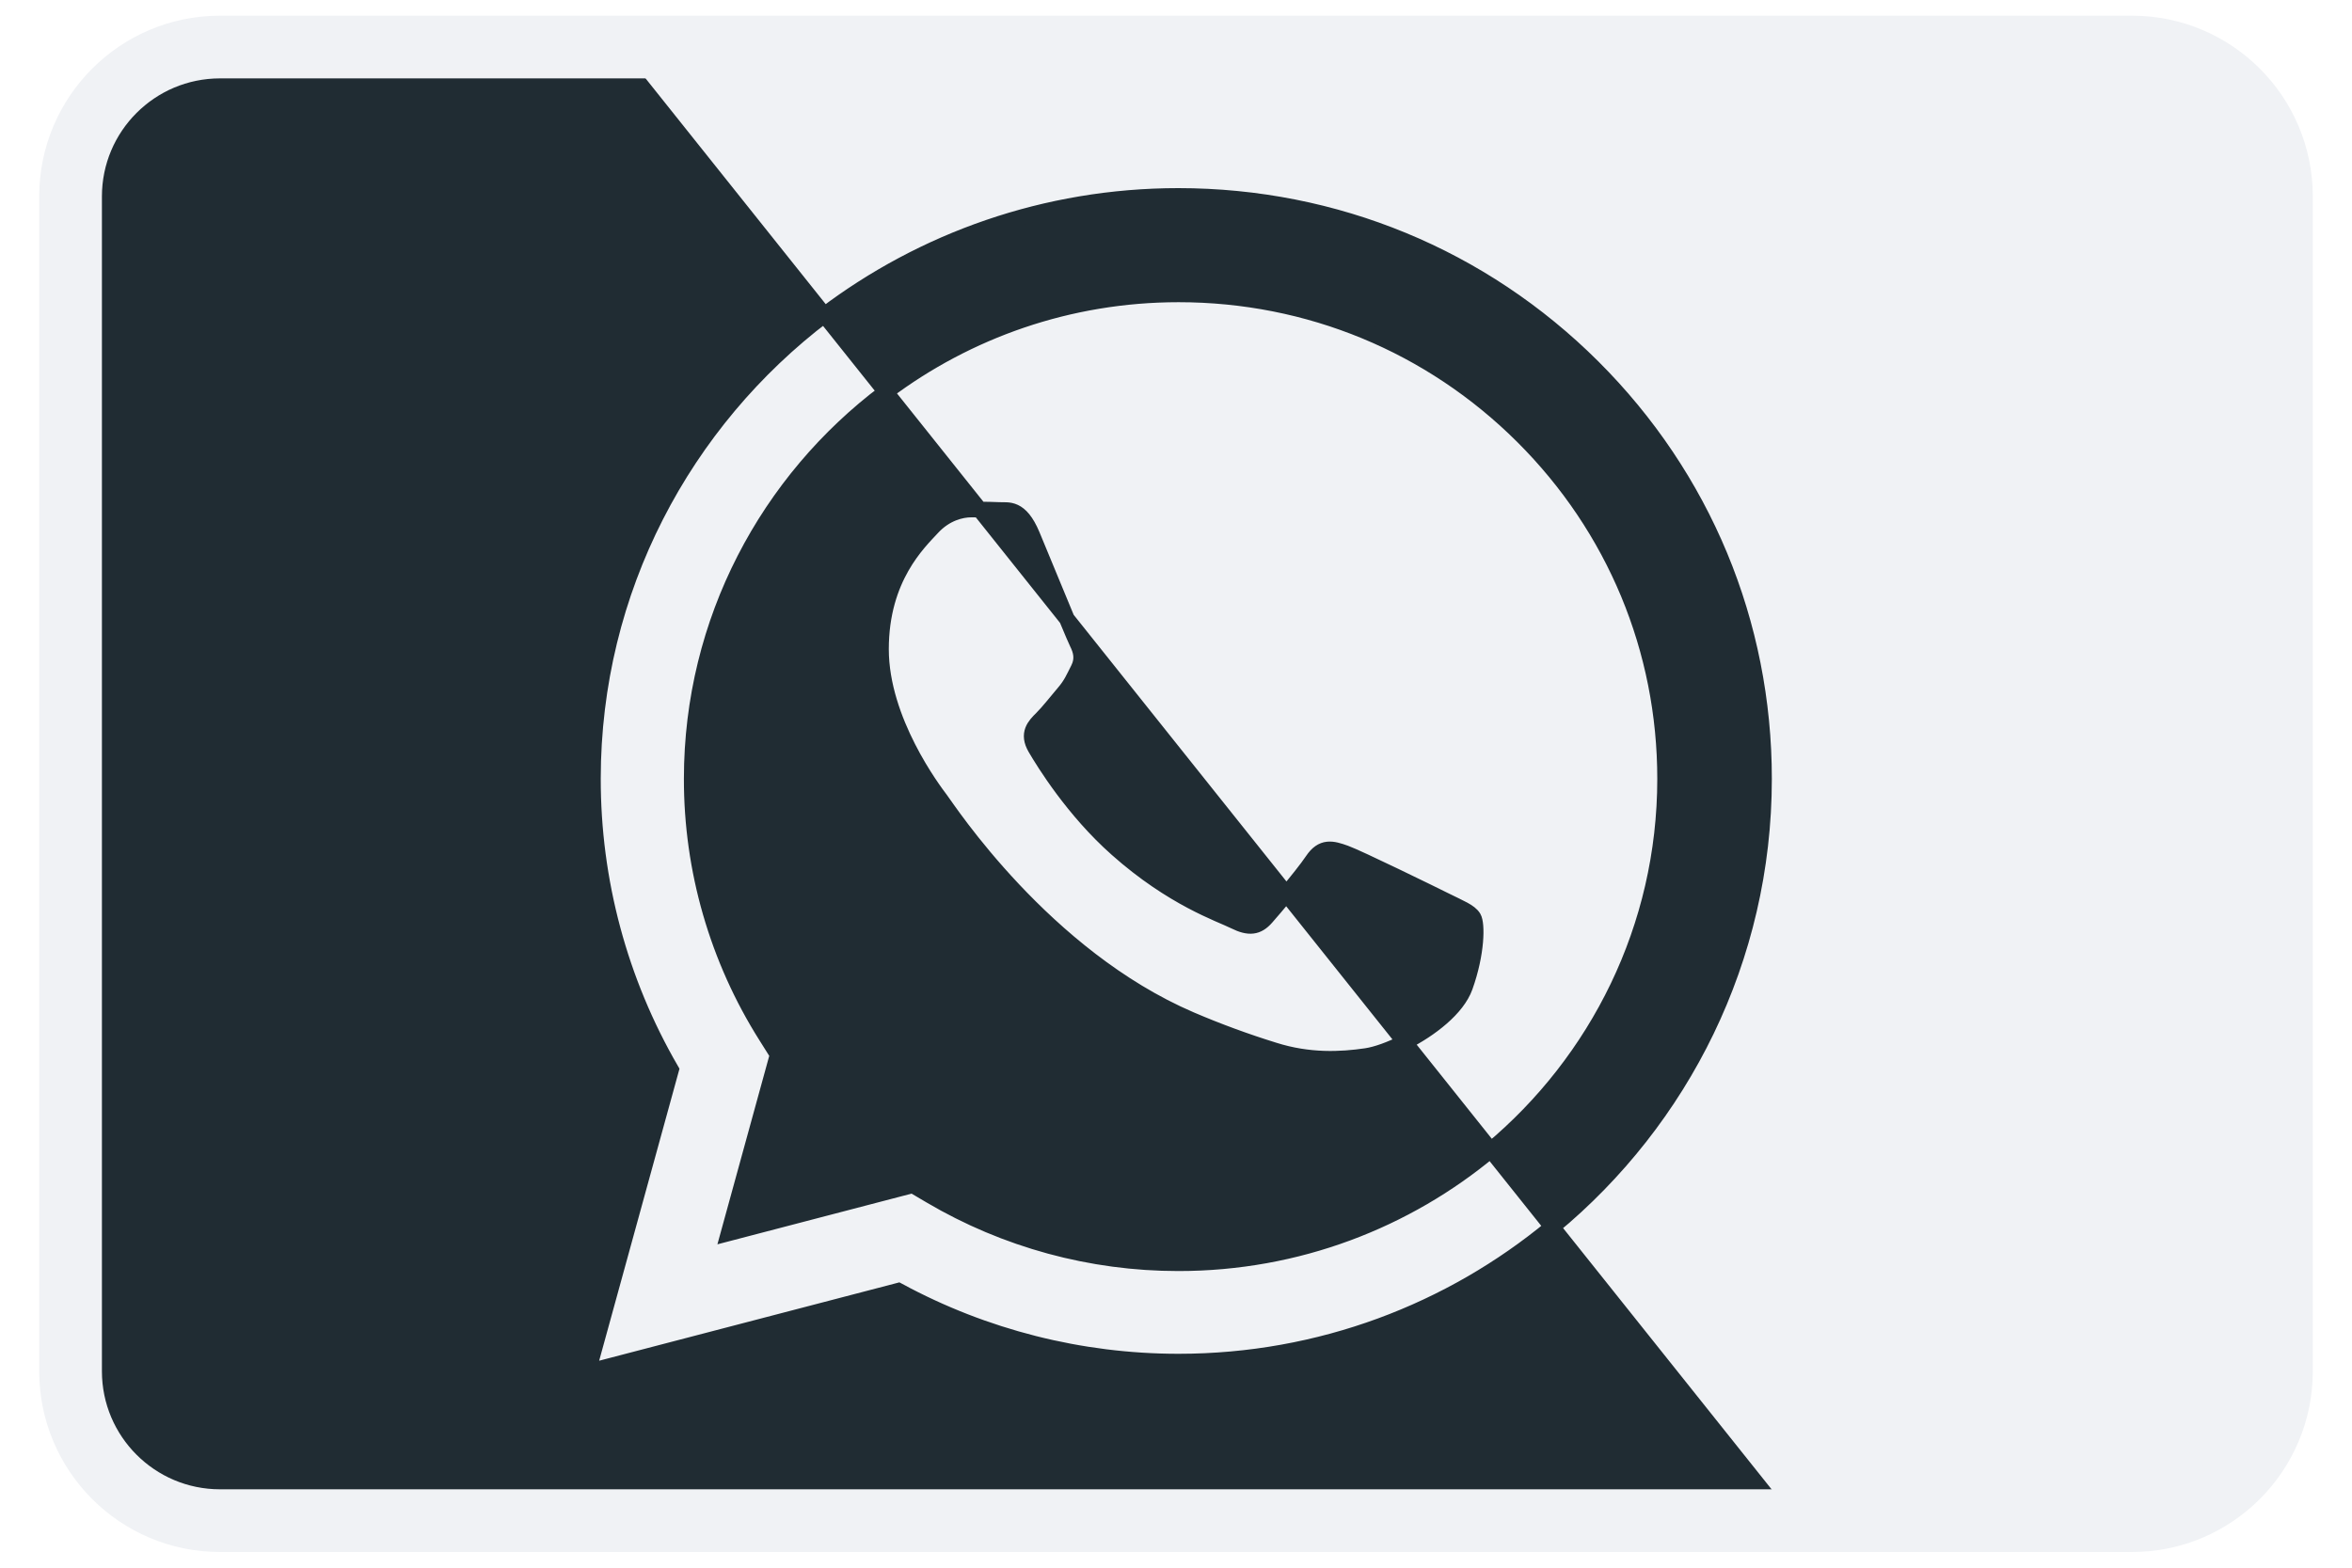
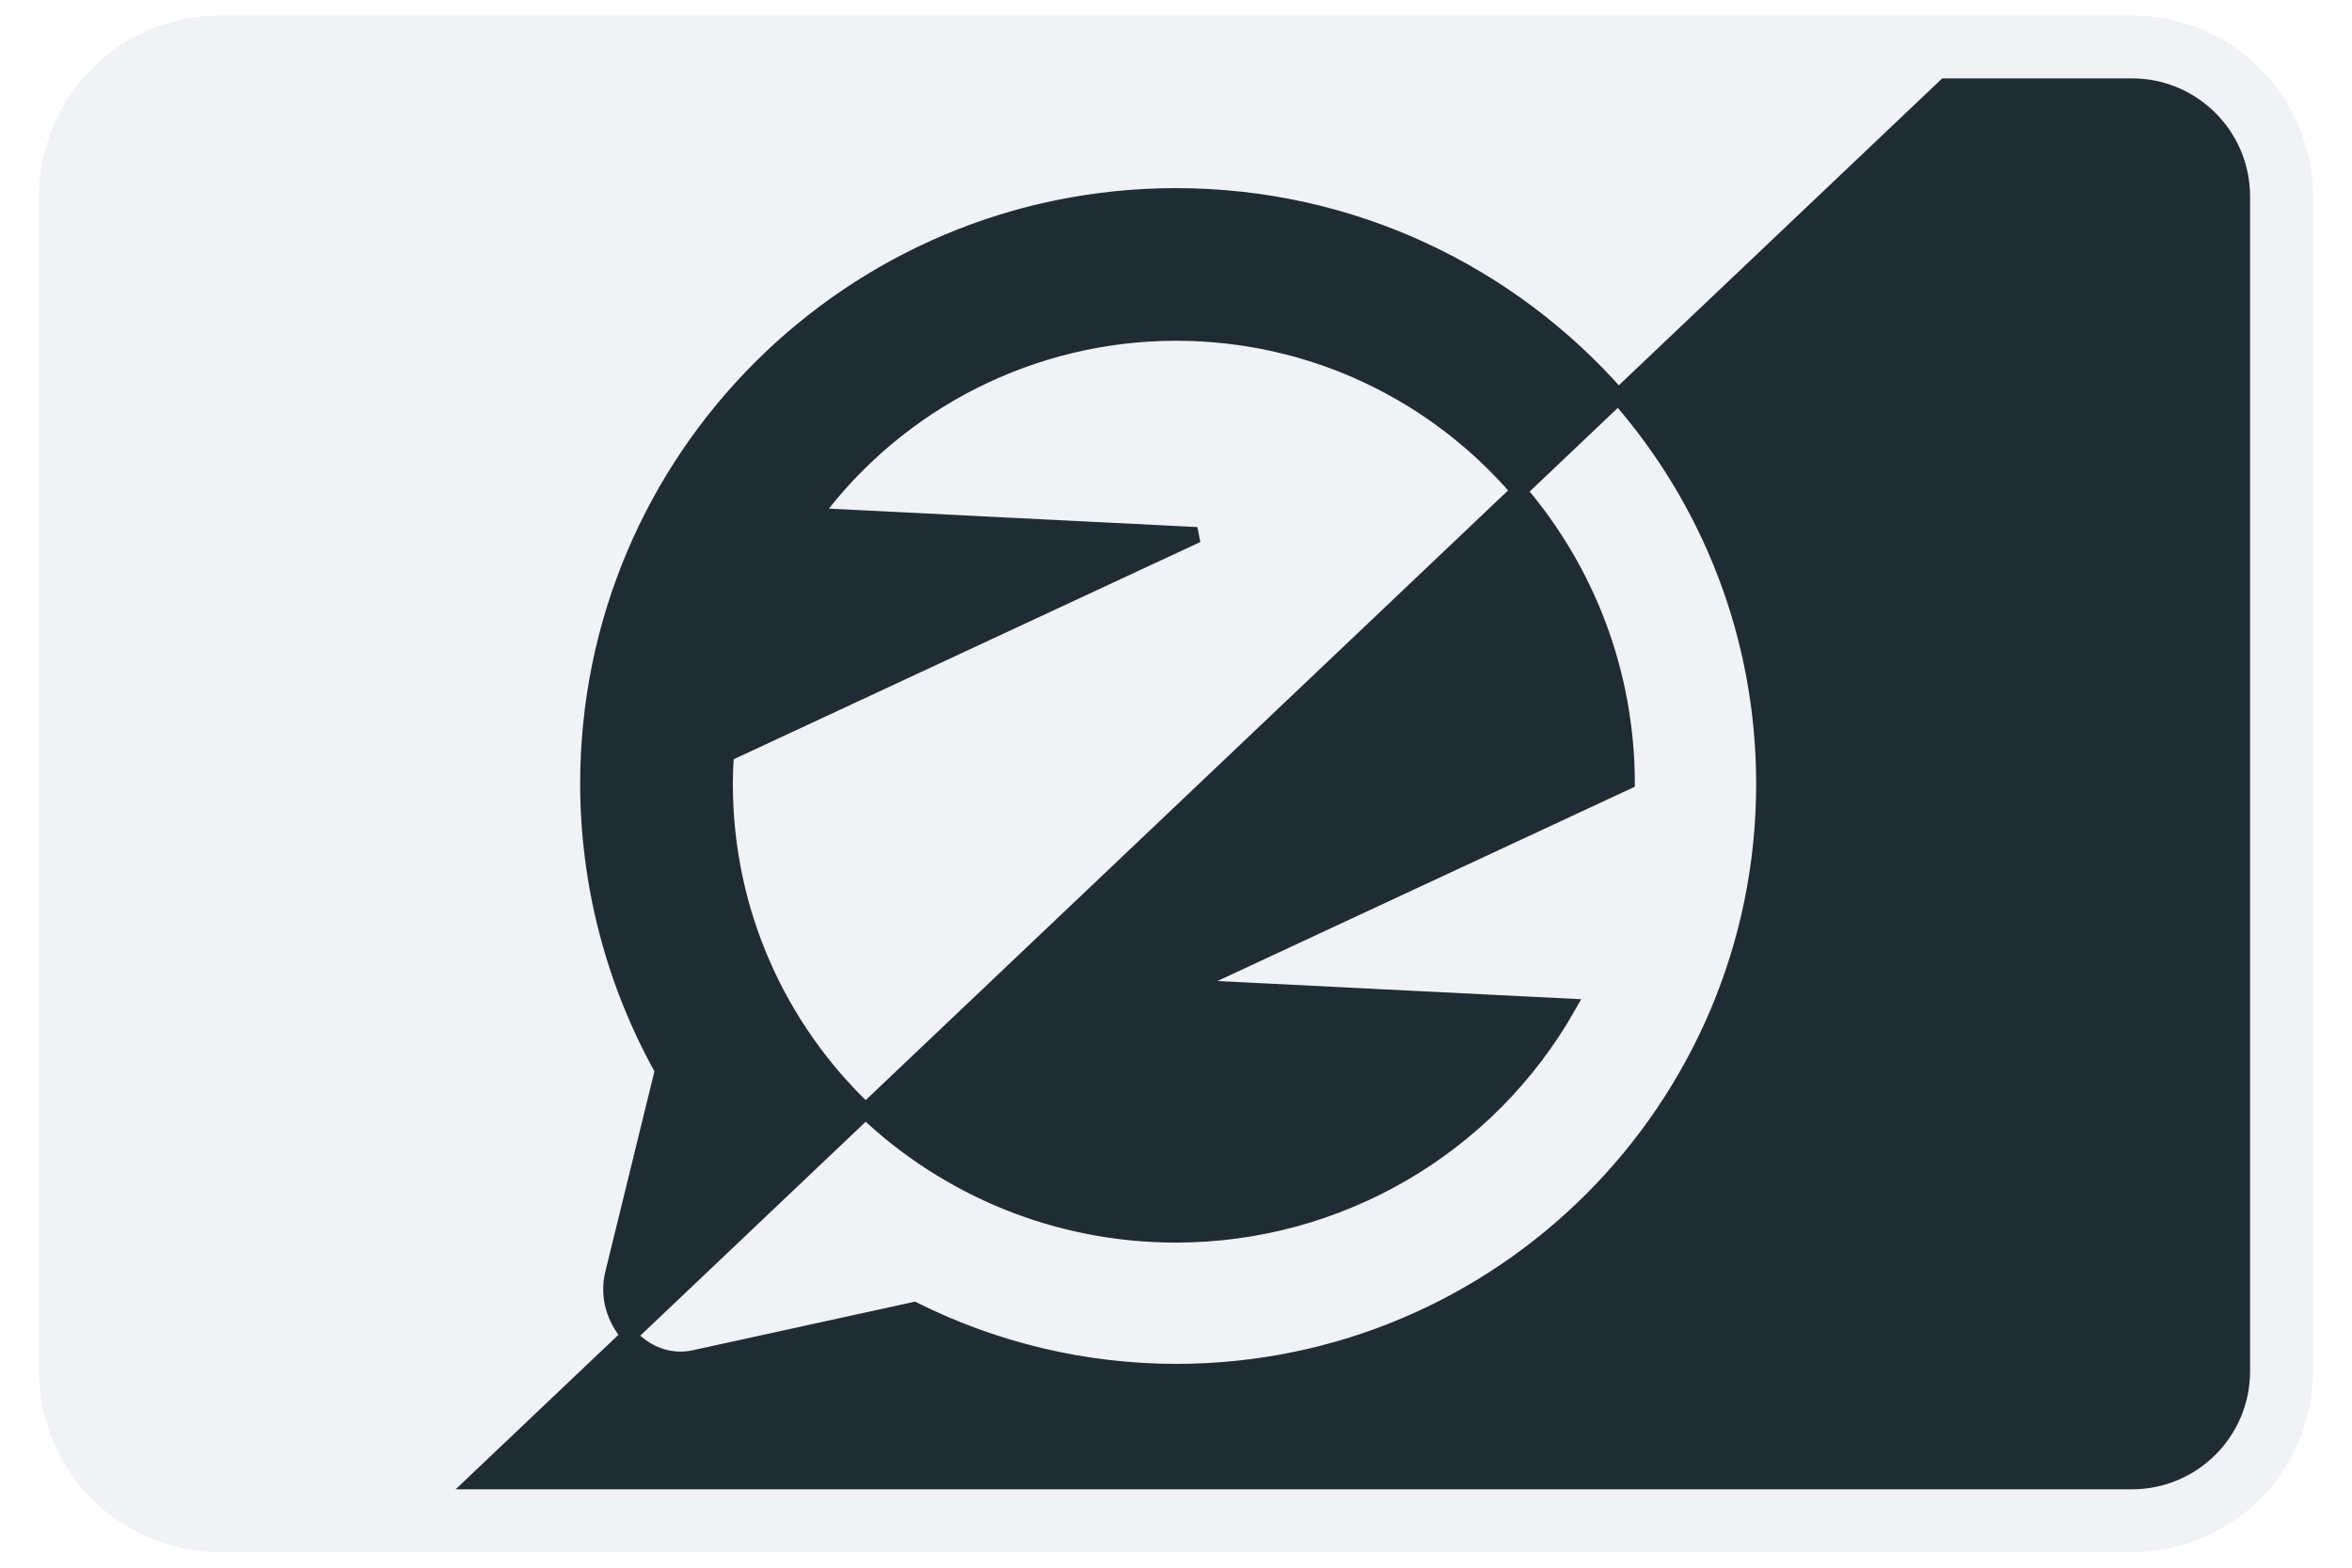
<svg xmlns="http://www.w3.org/2000/svg" viewBox="0 0 150 100">
-   <rect width="141" height="94" style="stroke-linecap: round; stroke-miterlimit: 11; fill: rgb(240, 242, 245); stroke-width: 4px;" ry="9.534" rx="9.534" y="3" x="4.5" />
-   <path d="M 121.073 213.597 C 121.069 224.701 115.303 234.491 106.598 240.159 L 103.164 235.99 C 110.677 231.333 115.688 223.035 115.691 213.596 C 115.693 206.55 112.941 199.93 107.939 194.948 C 102.941 189.966 96.289 187.221 89.217 187.218 C 81.595 187.218 74.715 190.435 69.877 195.576 L 66.444 191.407 C 72.233 185.52 80.301 181.862 89.207 181.862 C 97.729 181.868 105.73 185.169 111.749 191.162 C 117.762 197.158 121.079 205.125 121.073 213.597 Z M 89.207 245.313 L 89.194 245.313 C 83.873 245.309 78.638 243.985 73.963 241.453 L 57.073 245.862 L 61.593 229.428 C 58.798 224.607 57.332 219.137 57.342 213.573 C 57.343 204.954 60.818 197.128 66.444 191.407 L 49.638 171.19 L 18.749 171.392 C 16.123 171.392 10.96 178.269 13.586 178.269 L 13.333 255.989 C 11.499 265.902 30.147 265.096 21.046 263.089 L 125.109 262.634 L 106.598 240.159 C 101.594 243.417 95.618 245.313 89.207 245.313 Z M 62.721 213.573 C 62.711 218.537 64.115 223.4 66.767 227.602 L 67.397 228.599 L 64.723 238.326 L 74.75 235.709 L 75.713 236.279 C 79.796 238.687 84.451 239.958 89.195 239.957 L 89.207 239.957 C 94.325 239.957 99.109 238.504 103.164 235.99 L 97.264 228.827 C 96.38 228.81 95.419 228.683 94.408 228.363 C 92.865 227.885 91.353 227.329 89.869 226.692 C 81.884 223.261 76.667 215.254 76.267 214.728 C 75.872 214.198 73.016 210.43 73.016 206.53 C 73.016 204.084 73.825 202.418 74.609 201.321 L 69.877 195.576 C 65.441 200.29 62.721 206.621 62.721 213.573 Z M 105.261 221.142 C 105.463 221.472 105.463 223.061 104.801 224.91 C 104.134 226.762 100.956 228.448 99.425 228.676 C 98.778 228.773 98.051 228.843 97.264 228.827 L 90.402 220.495 C 91.269 220.925 91.92 221.17 92.257 221.337 C 93.055 221.736 93.516 221.668 93.984 221.142 C 94.445 220.61 95.971 218.827 96.503 218.032 C 97.033 217.238 97.565 217.369 98.295 217.635 C 99.023 217.903 102.94 219.817 103.735 220.214 C 104.531 220.61 105.06 220.811 105.261 221.142 Z M 75.805 199.92 C 76.535 199.126 77.397 198.929 77.924 198.929 C 78.433 198.926 78.945 198.934 79.456 198.957 C 79.938 198.98 80.598 198.772 81.245 200.315 C 81.907 201.903 83.498 205.804 83.699 206.199 C 83.899 206.597 84.033 207.062 83.767 207.588 C 83.499 208.118 83.364 208.446 82.969 208.911 C 82.617 209.321 82.232 209.816 81.898 210.17 L 74.609 201.321 C 75.075 200.668 75.532 200.216 75.805 199.92 Z M 81.774 210.298 C 81.377 210.693 80.961 211.124 81.424 211.915 C 81.889 212.708 83.489 215.306 85.857 217.403 C 87.615 218.966 89.212 219.905 90.402 220.495 L 81.898 210.17 C 81.856 210.215 81.814 210.258 81.774 210.298 Z" class="fill-ffffff" id="path-1" style="stroke-width: 1.596; fill: rgb(32, 44, 51);" />
-   <path style="stroke: rgb(32, 44, 51); fill: rgb(32, 44, 51);" d="M 38.962 3.034 L 52.571 20.09 C 43.612 26.885 37.817 37.613 37.813 49.662 C 37.804 56.183 39.522 62.592 42.797 68.241 L 37.5 87.5 L 57.295 82.333 C 62.772 85.299 68.907 86.853 75.142 86.856 L 75.157 86.856 C 84.21 86.856 92.523 83.63 98.995 78.272 L 114.14 97.253 L 13.355 97.253 C 8.723 98.99 1.988 83.625 4.163 82.809 L 4.491 11.241 C 2.302 7.739 15.434 -0.468 17.623 3.034 Z M 101.574 23.4 C 94.522 16.375 85.147 12.505 75.157 12.5 C 66.678 12.5 58.848 15.33 52.571 20.09 L 56.492 25.004 C 61.692 21.096 68.162 18.777 75.167 18.777 C 83.458 18.778 91.25 21.997 97.111 27.836 C 102.972 33.675 106.197 41.434 106.194 49.688 C 106.191 59.181 101.865 67.687 95.074 73.358 L 98.995 78.272 C 107.237 71.449 112.496 61.169 112.5 49.691 C 112.505 39.762 108.622 30.425 101.574 23.4 Z M 75.157 80.578 L 75.145 80.578 C 69.586 80.579 64.129 79.092 59.346 76.273 L 58.212 75.603 L 46.465 78.67 L 49.599 67.272 L 48.862 66.101 C 45.752 61.177 44.106 55.478 44.116 49.662 C 44.12 39.6 48.982 30.646 56.492 25.004 L 62.474 32.501 C 62.295 32.499 62.116 32.499 61.937 32.5 C 61.317 32.5 60.305 32.732 59.45 33.662 C 58.596 34.592 56.184 36.837 56.184 41.41 C 56.184 45.98 59.527 50.397 59.994 51.015 C 60.462 51.633 66.574 61.015 75.934 65.037 C 77.672 65.781 79.447 66.434 81.253 66.993 C 83.488 67.702 85.522 67.6 87.132 67.362 C 87.776 67.266 88.67 66.949 89.587 66.482 L 95.074 73.358 C 89.68 77.862 82.73 80.578 75.157 80.578 Z M 92.182 57.444 C 91.249 56.979 86.662 54.735 85.806 54.422 C 84.95 54.112 84.33 53.958 83.707 54.887 C 83.368 55.395 82.681 56.249 82.038 57.02 L 89.587 66.482 C 91.222 65.648 92.932 64.337 93.43 62.947 C 94.207 60.777 94.207 58.92 93.972 58.532 C 93.737 58.142 93.114 57.91 92.182 57.444 Z M 80.752 58.529 C 80.207 59.149 79.664 59.227 78.73 58.762 C 77.797 58.297 74.791 57.317 71.229 54.152 C 68.454 51.692 66.582 48.648 66.037 47.719 C 65.494 46.79 65.979 46.288 66.447 45.825 C 66.867 45.408 67.381 44.741 67.847 44.197 C 68.312 43.655 68.468 43.267 68.78 42.649 C 69.091 42.029 68.937 41.487 68.702 41.022 C 68.625 40.869 68.372 40.273 68.039 39.475 L 82.038 57.02 C 81.503 57.663 81 58.248 80.752 58.529 Z M 65.826 34.127 C 65.067 32.316 64.298 32.562 63.727 32.533 C 63.31 32.516 62.892 32.505 62.474 32.501 L 68.039 39.475 C 67.359 37.846 66.347 35.375 65.826 34.127 Z" />
-   <rect width="141" height="94" style="stroke-linecap: round; stroke-miterlimit: 11; stroke-width: 4px; fill: none; stroke: rgb(240, 242, 245);" ry="9.534" rx="9.534" x="4.5" y="3" />
+   <rect width="141" height="94" style="stroke-linecap: round; stroke-miterlimit: 11; stroke-width: 4px; stroke: rgb(240, 242, 245); fill: rgb(240, 242, 245);" ry="9.534" rx="9.534" x="4.5" y="3" />
+   <path style="stroke: rgb(32, 44, 51); fill: rgb(32, 44, 51);" d="M 139.413 2.888 L 146.196 11.609 L 145.808 90.68 L 139.219 97.076 L 27.395 97.269 L 40.121 85.188 C 41.129 86.323 42.677 86.972 44.272 86.623 L 58.293 83.555 C 63.482 86.144 69.201 87.495 75 87.5 C 95.711 87.5 112.5 70.711 112.5 50 C 112.5 40.537 108.995 31.893 103.213 25.295 L 126.816 2.888 Z M 75 12.5 C 54.289 12.5 37.5 29.289 37.5 50 C 37.506 56.396 39.147 62.685 42.269 68.267 L 39.466 79.706 L 39.088 81.25 C 38.73 82.709 39.2 84.151 40.121 85.188 L 55.206 70.868 C 49.682 65.627 46.237 58.215 46.237 50 C 46.24 49.368 46.263 48.736 46.308 48.105 L 76.341 34.121 L 51.886 32.896 C 57.307 25.566 65.883 21.239 75.001 21.236 C 83.752 21.236 91.594 25.145 96.87 31.316 L 103.213 25.295 C 96.339 17.452 86.248 12.5 75 12.5 Z M 103.763 49.865 L 75.604 62.976 L 100.009 64.198 C 94.901 73.199 85.351 78.761 75.001 78.763 C 67.331 78.763 60.363 75.761 55.206 70.868 L 96.87 31.316 C 101.14 36.309 103.73 42.783 103.763 49.865 Z" />
+   <rect width="141" height="94" style="stroke-linecap: round; stroke-miterlimit: 11; stroke-width: 4px; stroke: rgb(240, 242, 245); fill: none;" ry="9.534" rx="9.534" x="4.5" y="3" />
</svg>
